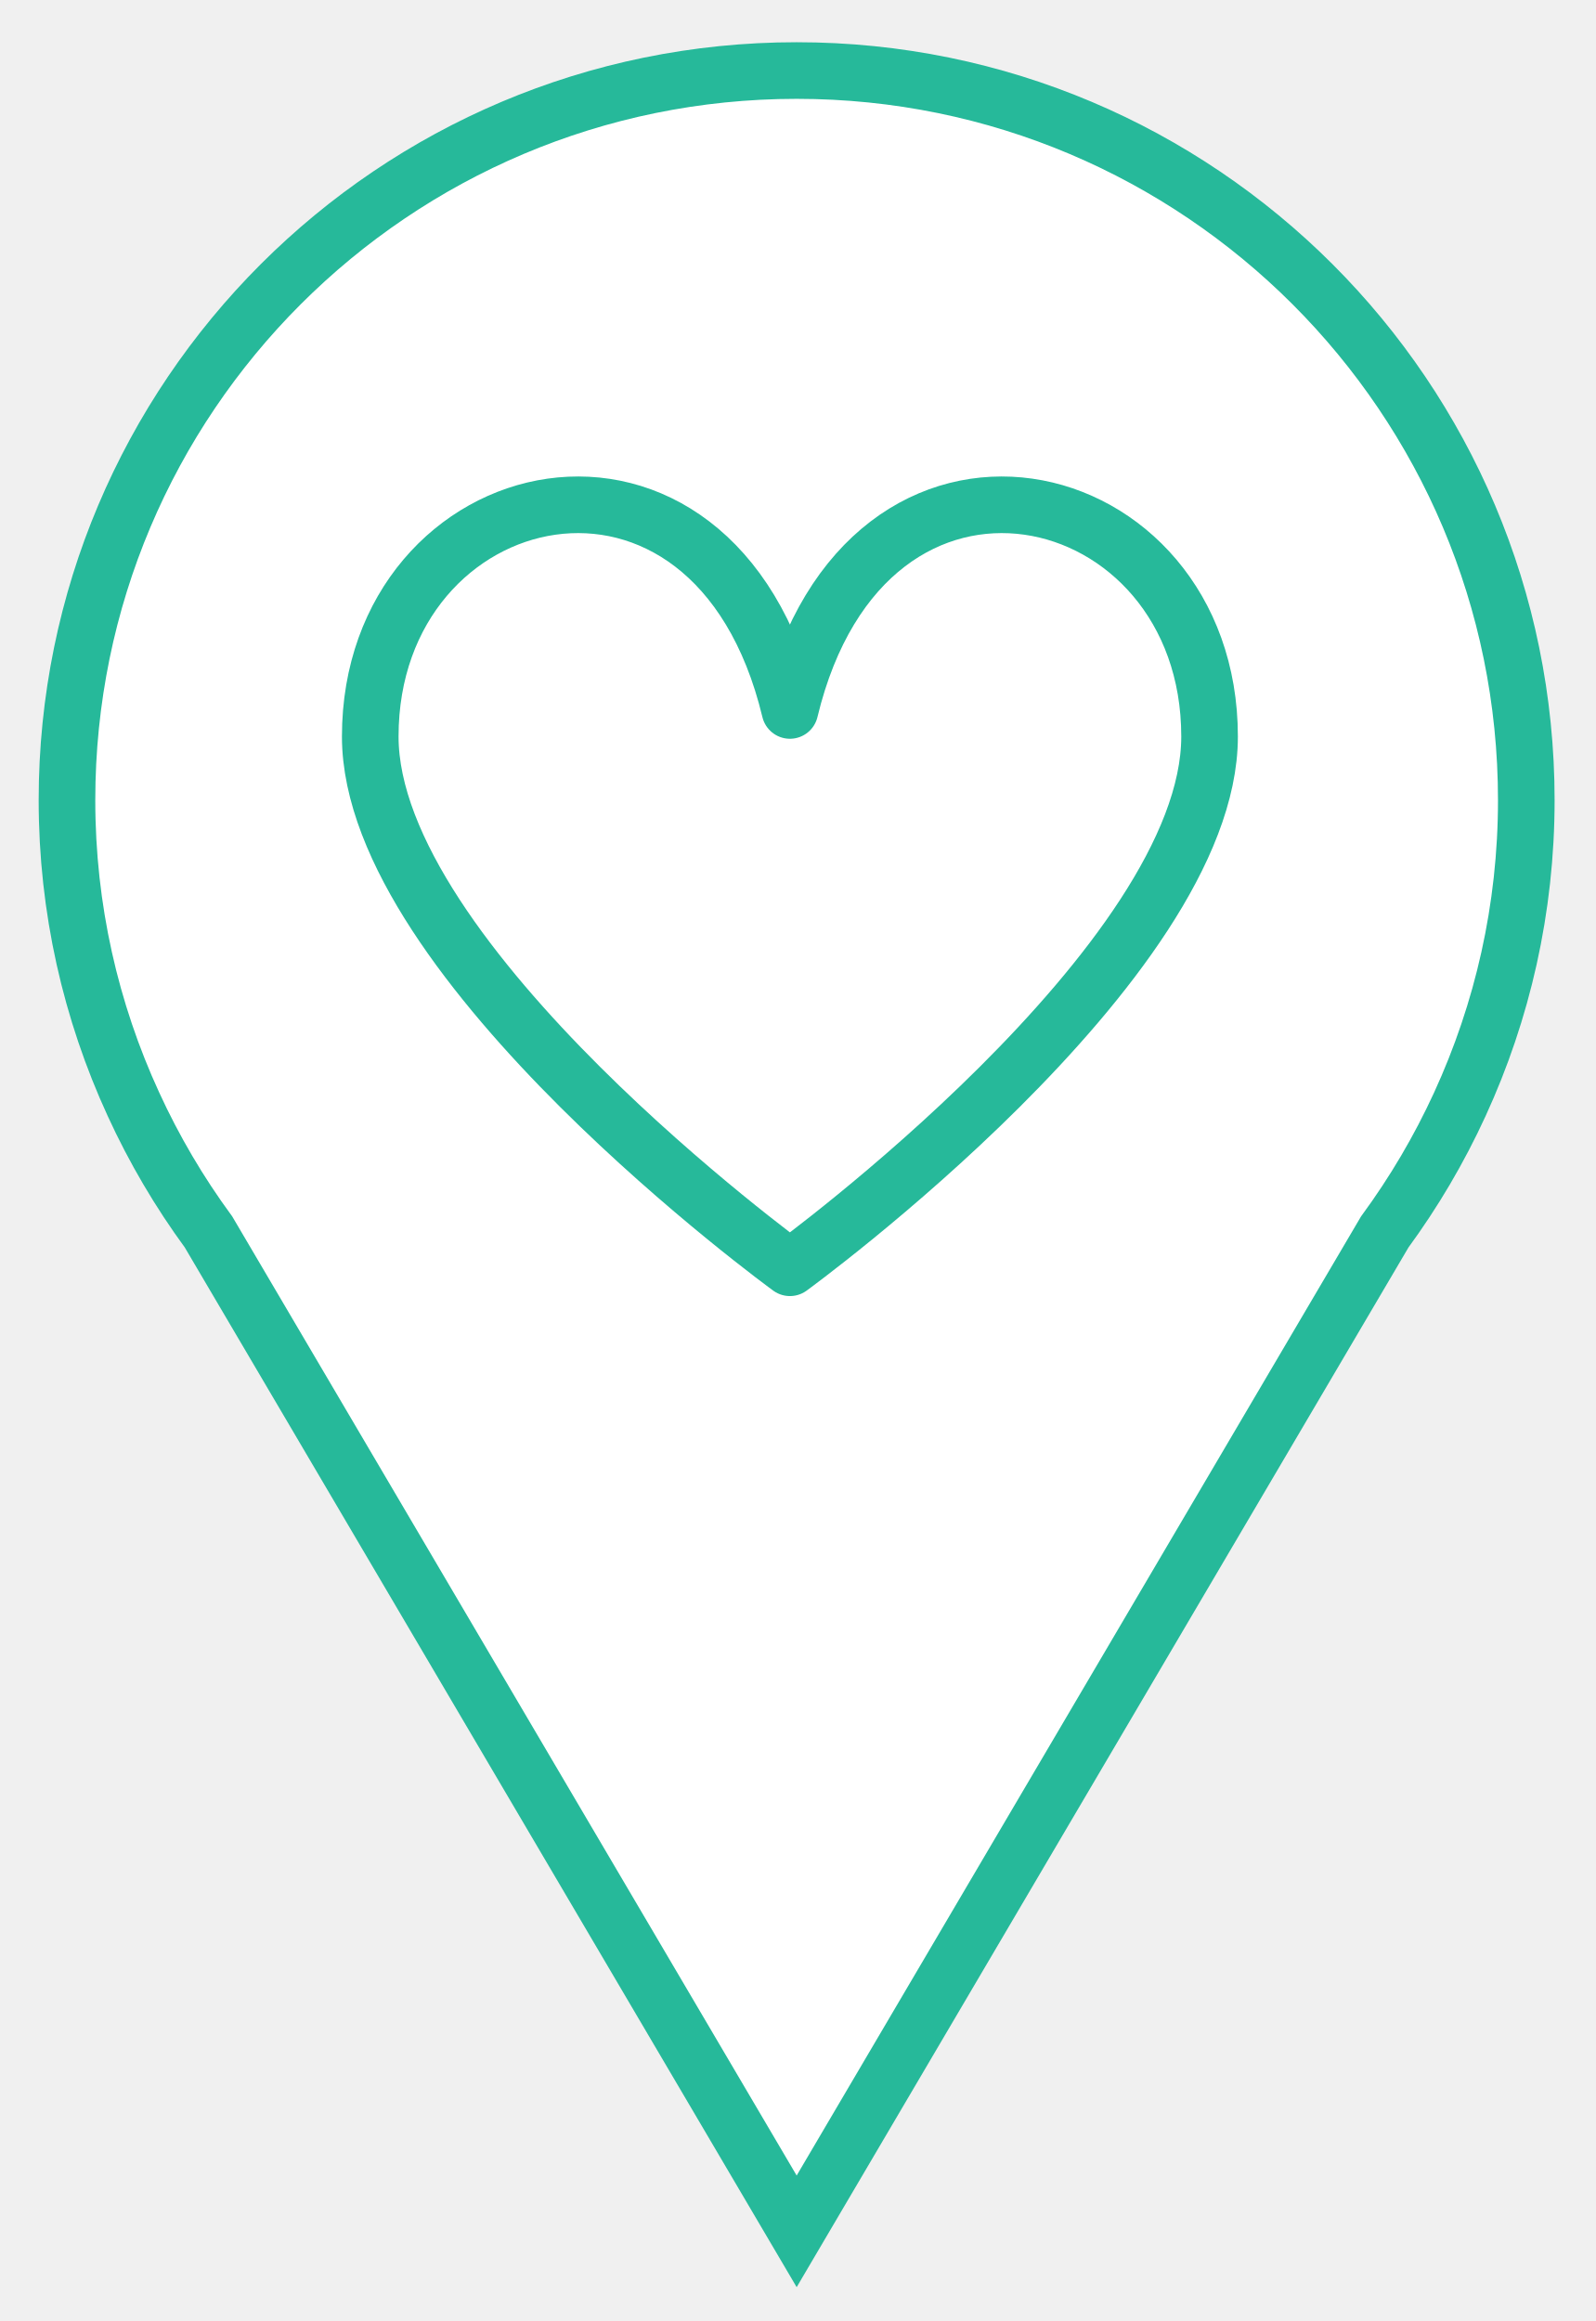
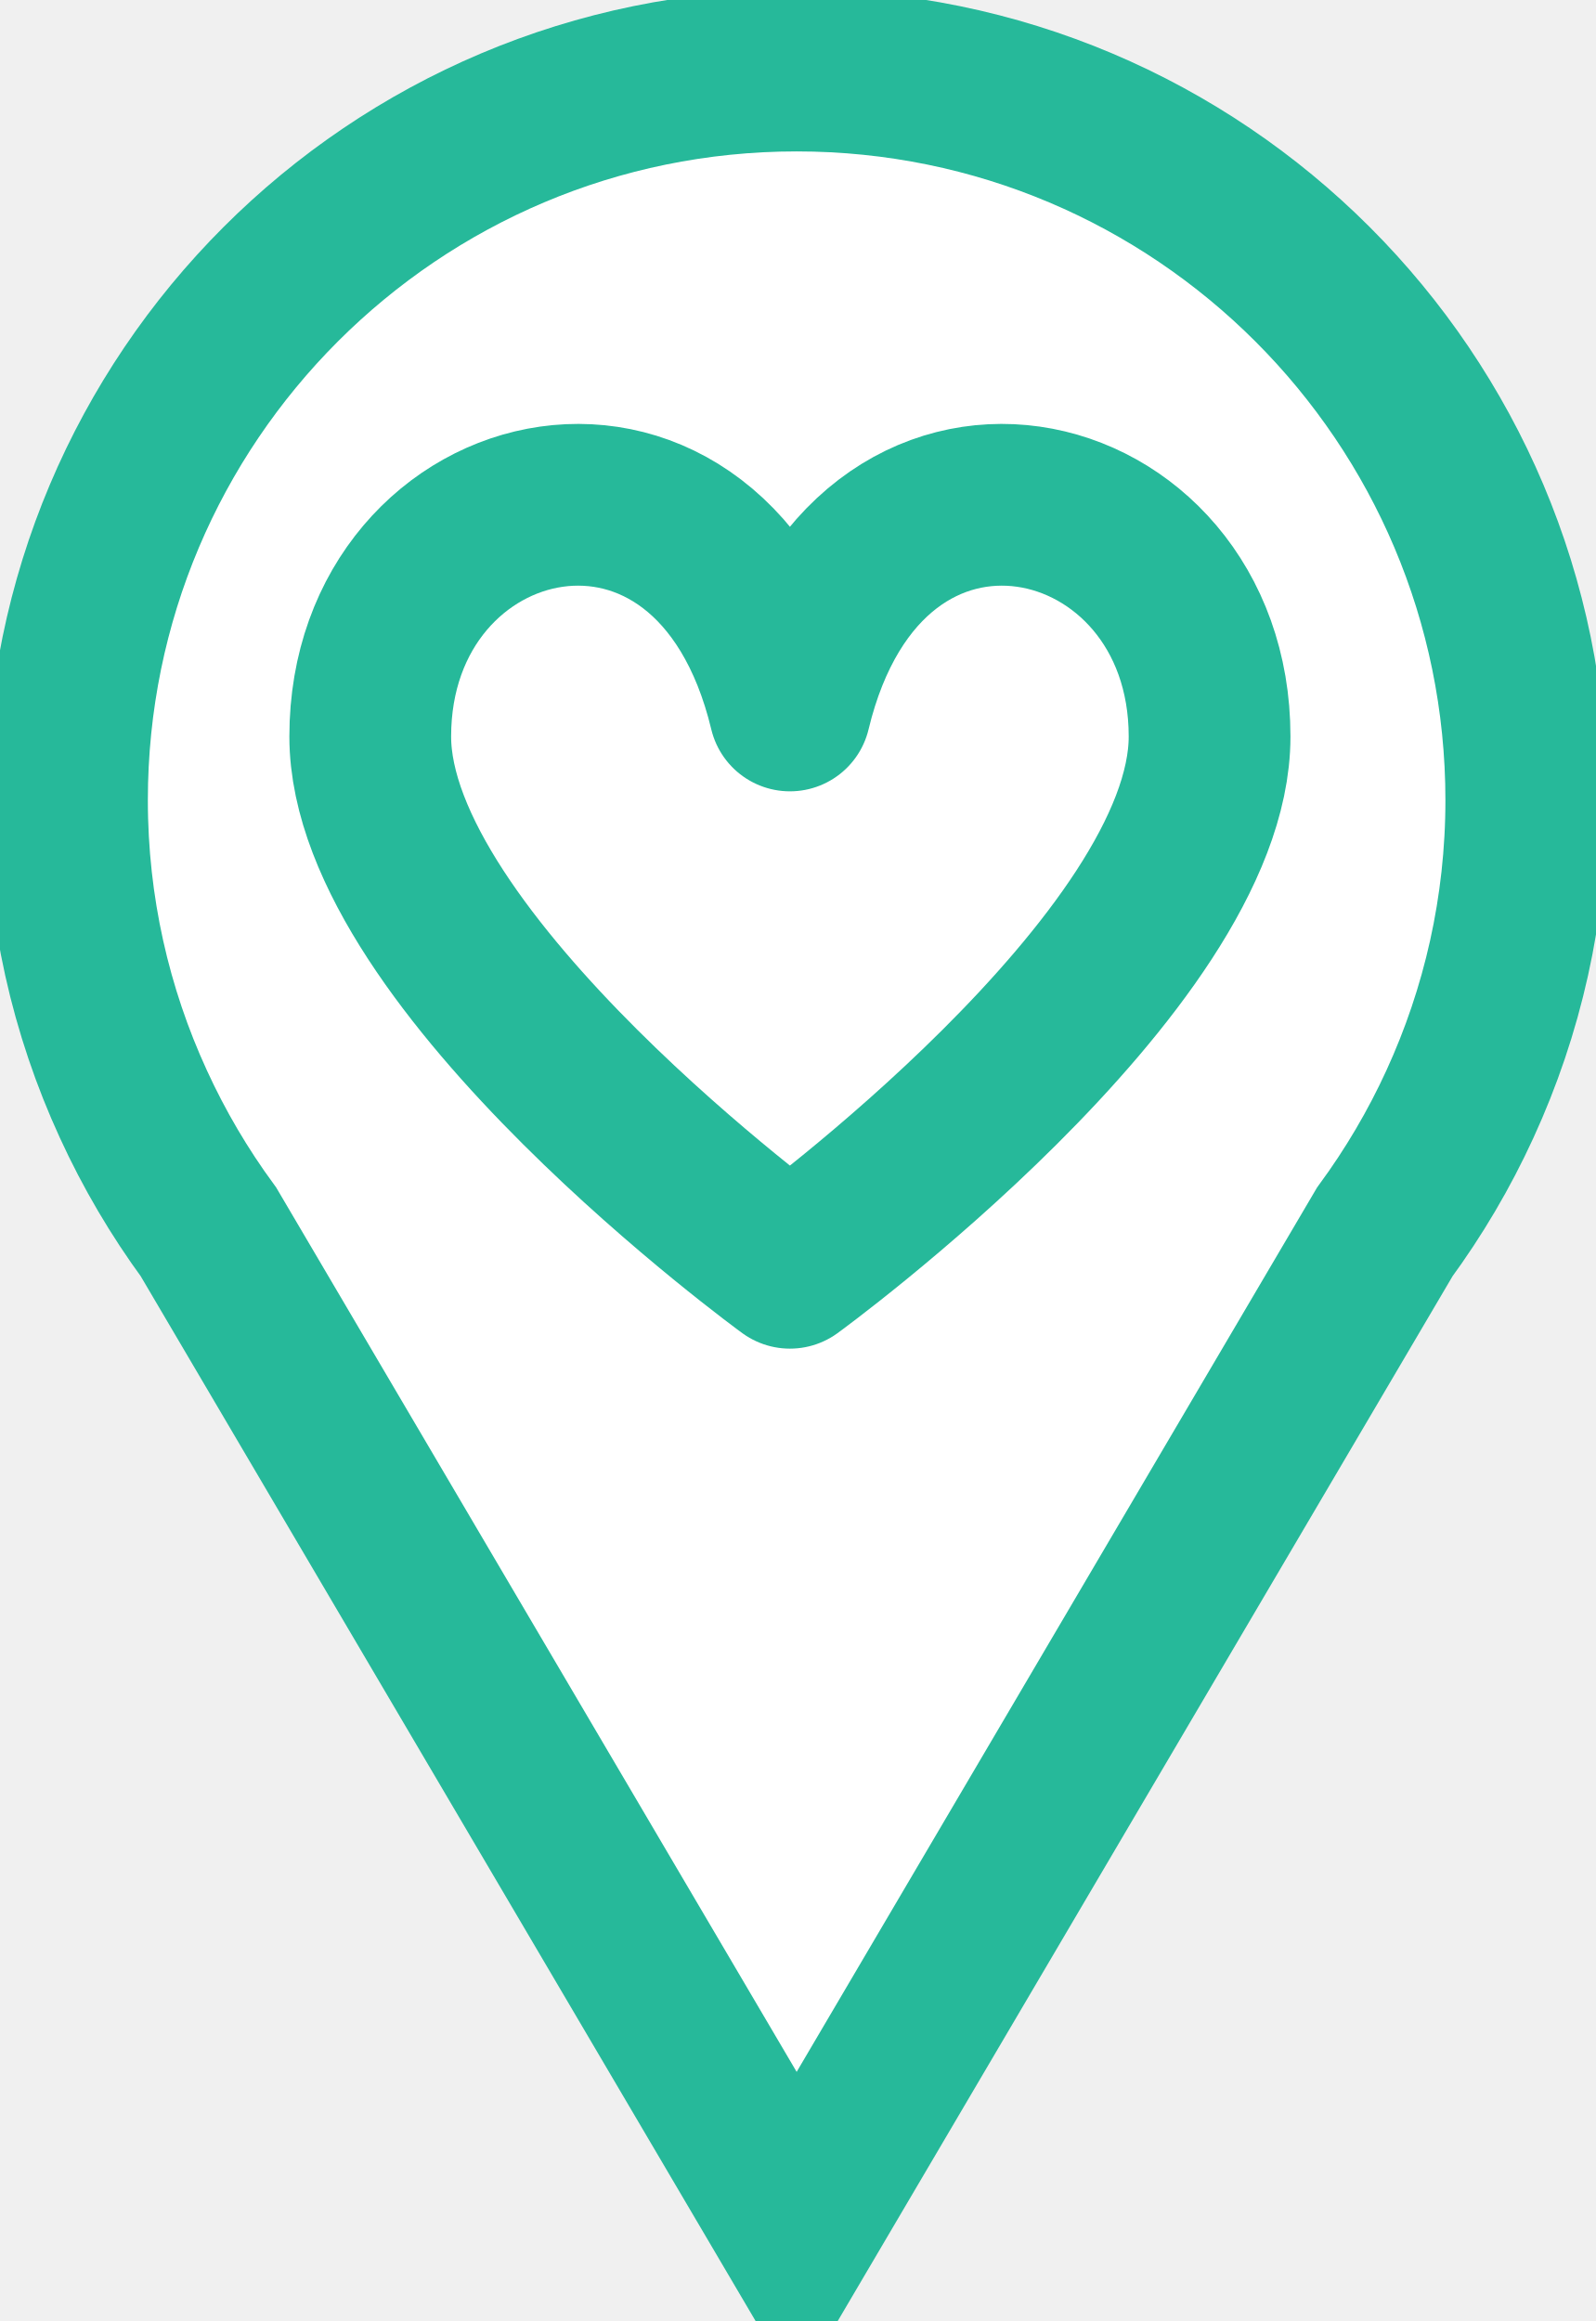
- <svg xmlns="http://www.w3.org/2000/svg" version="1.1" id="Layer_1" x="0px" y="0px" width="197.261px" height="286.986px" viewBox="0 0 197.261 286.986" enable-background="new 0 0 197.261 286.986" xml:space="preserve">
+ <svg xmlns="http://www.w3.org/2000/svg" version="1.1" id="Layer_1" x="0px" y="0px" width="197.262px" height="286.986px" viewBox="0 0 197.262 286.986" enable-background="new 0 0 197.262 286.986" xml:space="preserve">
  <g id="Marker">
-     <path fill="#FFFFFF" stroke="#26B99A" stroke-width="7" stroke-miterlimit="10" d="M16.496,136.529L16.496,136.529L16.496,136.529   c2.569,5.607,5.681,10.883,9.286,15.801L98.5,275.9l72.711-123.57c3.605-4.918,6.722-10.194,9.292-15.801l0,0l0,0   c5.257-11.449,8.21-24.171,8.21-37.583c0-49.826-40.398-90.224-90.213-90.224c-49.827,0-90.219,40.397-90.219,90.224   C8.281,112.358,11.229,125.08,16.496,136.529z" />
-     <circle display="none" fill="#FFFFFF" stroke="#26B99A" stroke-width="7" stroke-miterlimit="10" cx="97.862" cy="102.517" r="54.372" />
-     <path fill-rule="evenodd" clip-rule="evenodd" fill="none" stroke="#26B99A" stroke-width="7" stroke-linejoin="round" stroke-miterlimit="2.613" d="   M97.667,156.756c0,0,51.886-37.736,51.886-65.688c0-32.254-42.446-42.455-51.886-3.222c-9.427-39.233-51.889-29.032-51.889,3.222   C45.778,119.02,97.667,156.756,97.667,156.756z" />
+     <path fill="#FFFFFF" stroke="#26B99A" stroke-width="20" stroke-miterlimit="10" d="M16.496,136.529L16.496,136.529L16.496,136.529   c2.569,5.606,5.681,10.883,9.286,15.801L98.5,275.9l72.711-123.57c3.605-4.918,6.723-10.194,9.292-15.801l0,0l0,0   c5.257-11.449,8.21-24.171,8.21-37.583c0-49.826-40.397-90.224-90.213-90.224c-49.827,0-90.219,40.396-90.219,90.224   C8.281,112.358,11.229,125.08,16.496,136.529z" />
+     <circle display="none" fill="#FFFFFF" stroke="#26B99A" stroke-width="20" stroke-miterlimit="10" cx="97.862" cy="102.517" r="54.372" />
+     <path fill="none" stroke="#26B99A" stroke-width="20" stroke-linejoin="round" stroke-miterlimit="2.613" d="M97.667,156.756   c0,0,51.887-37.735,51.887-65.688c0-32.254-42.446-42.455-51.887-3.222c-9.427-39.233-51.889-29.032-51.889,3.222   C45.778,119.02,97.667,156.756,97.667,156.756z" />
  </g>
</svg>
